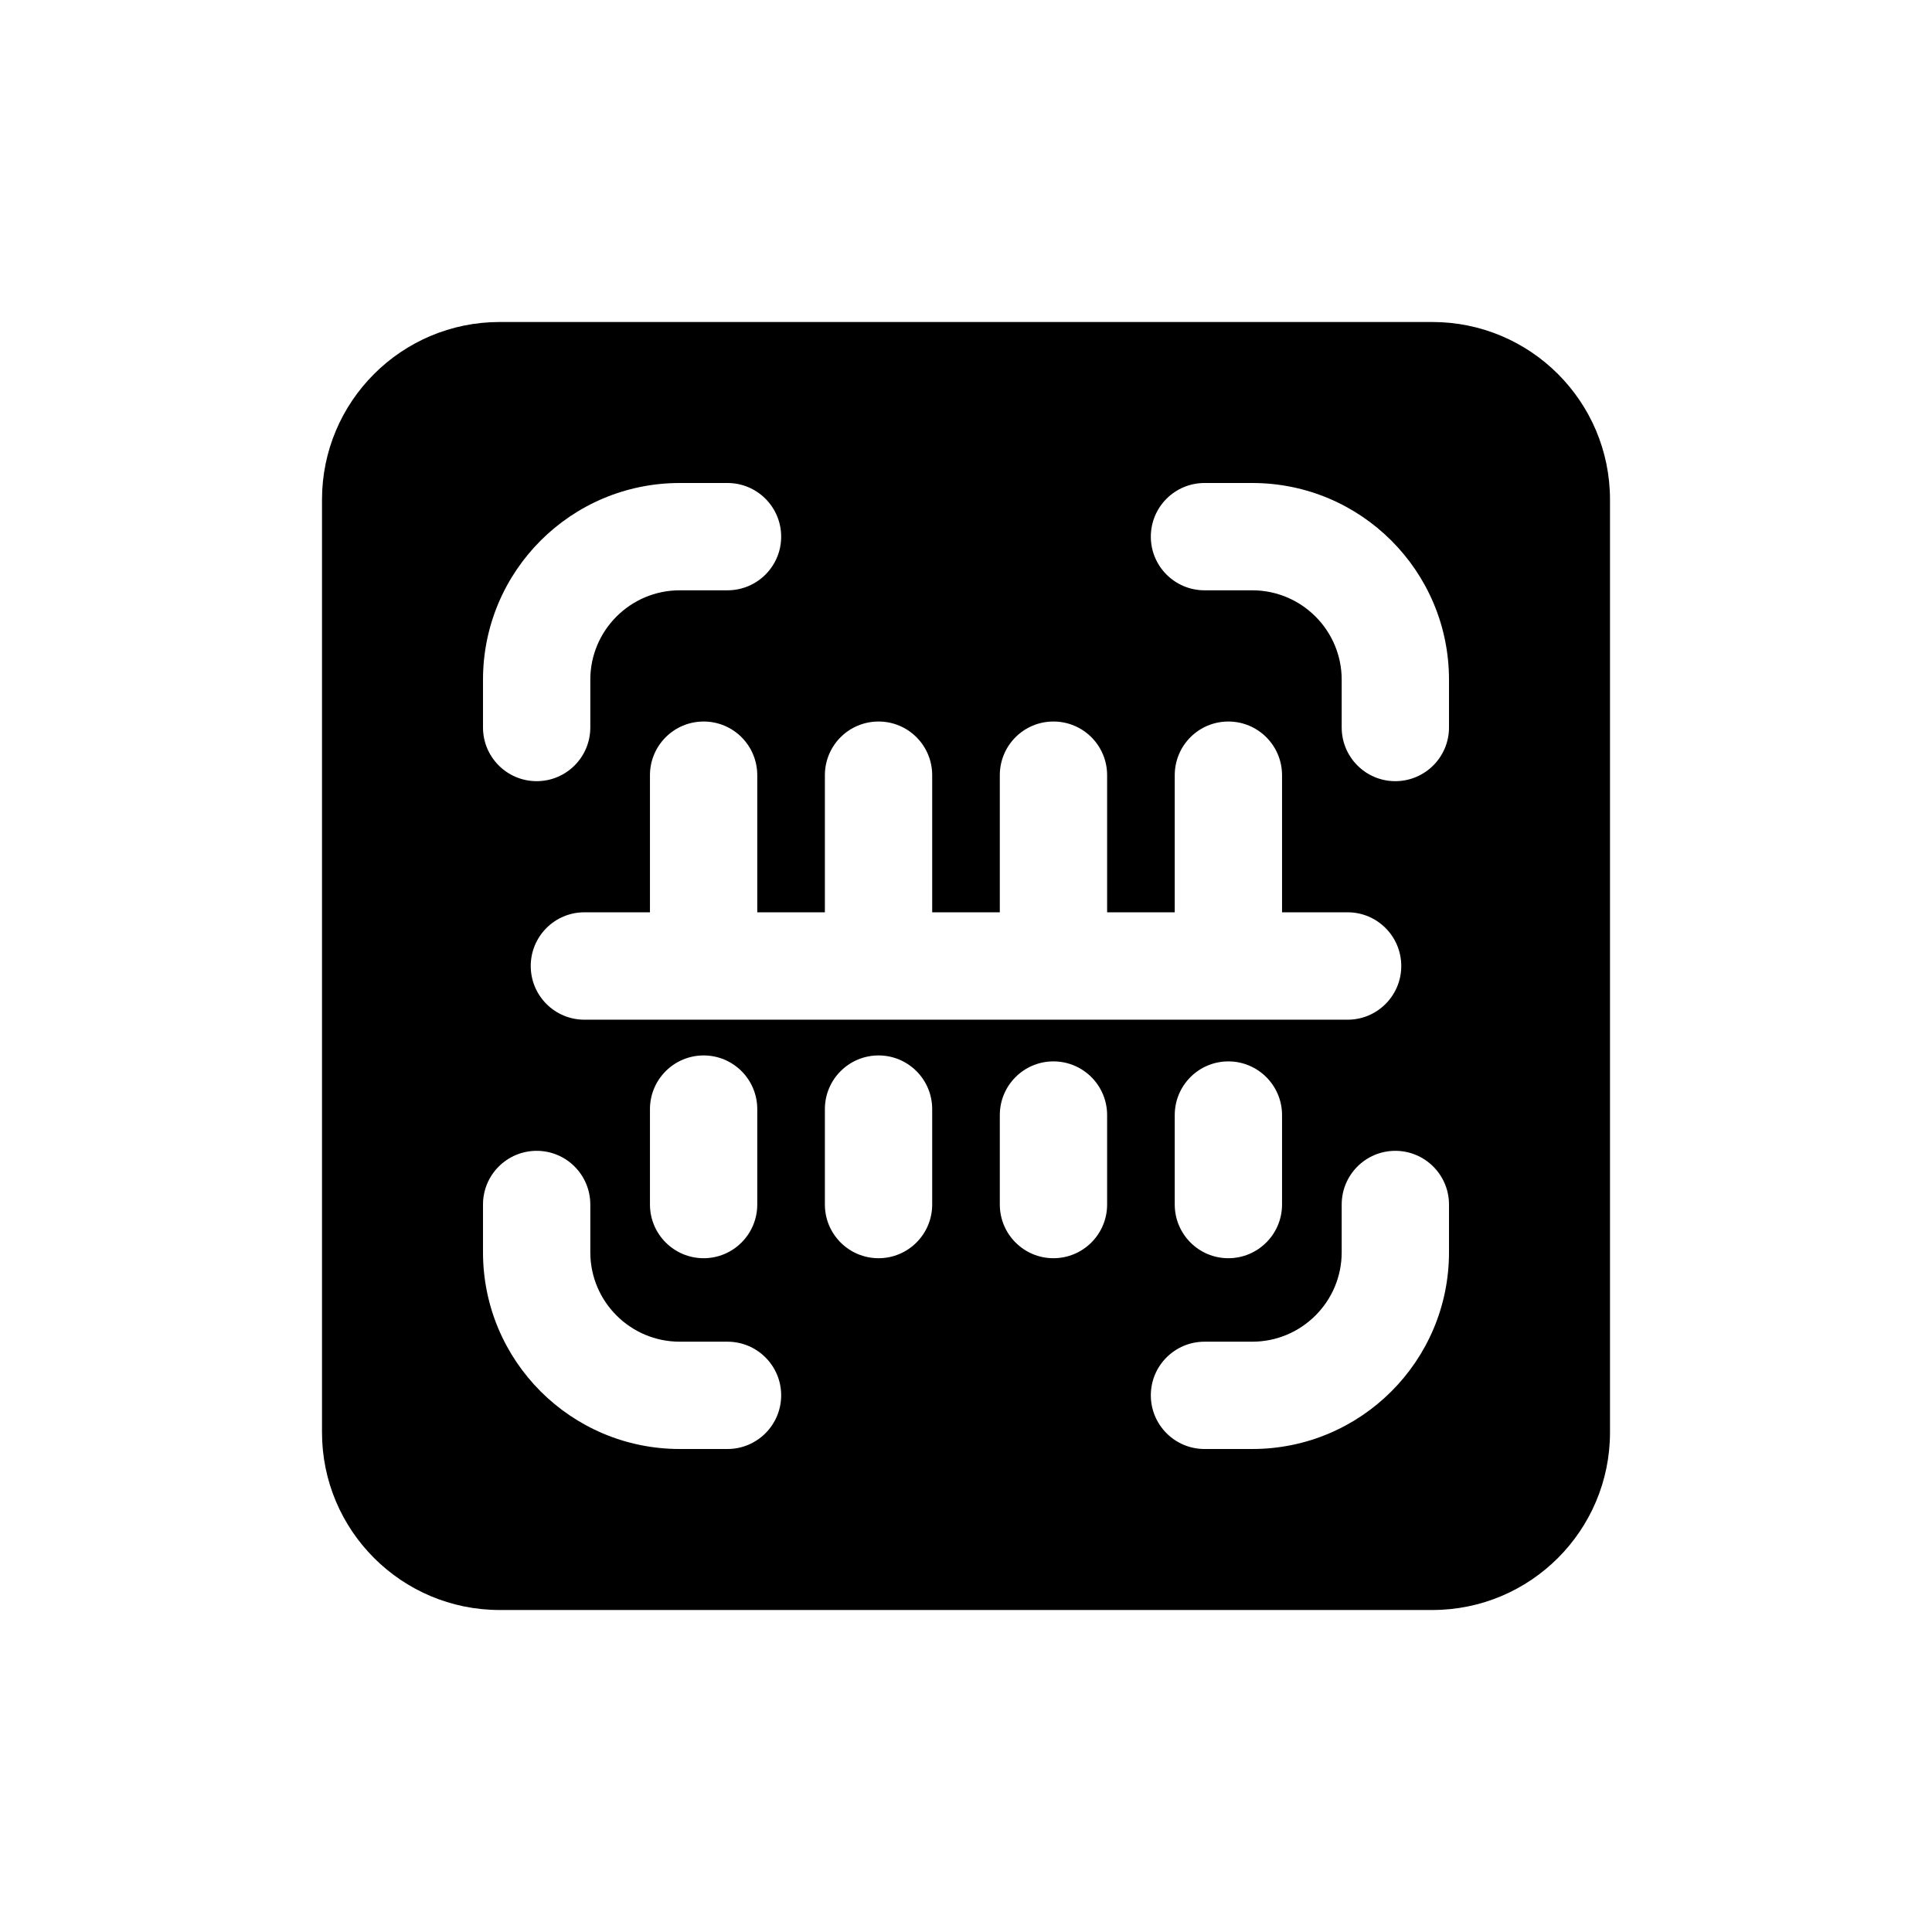
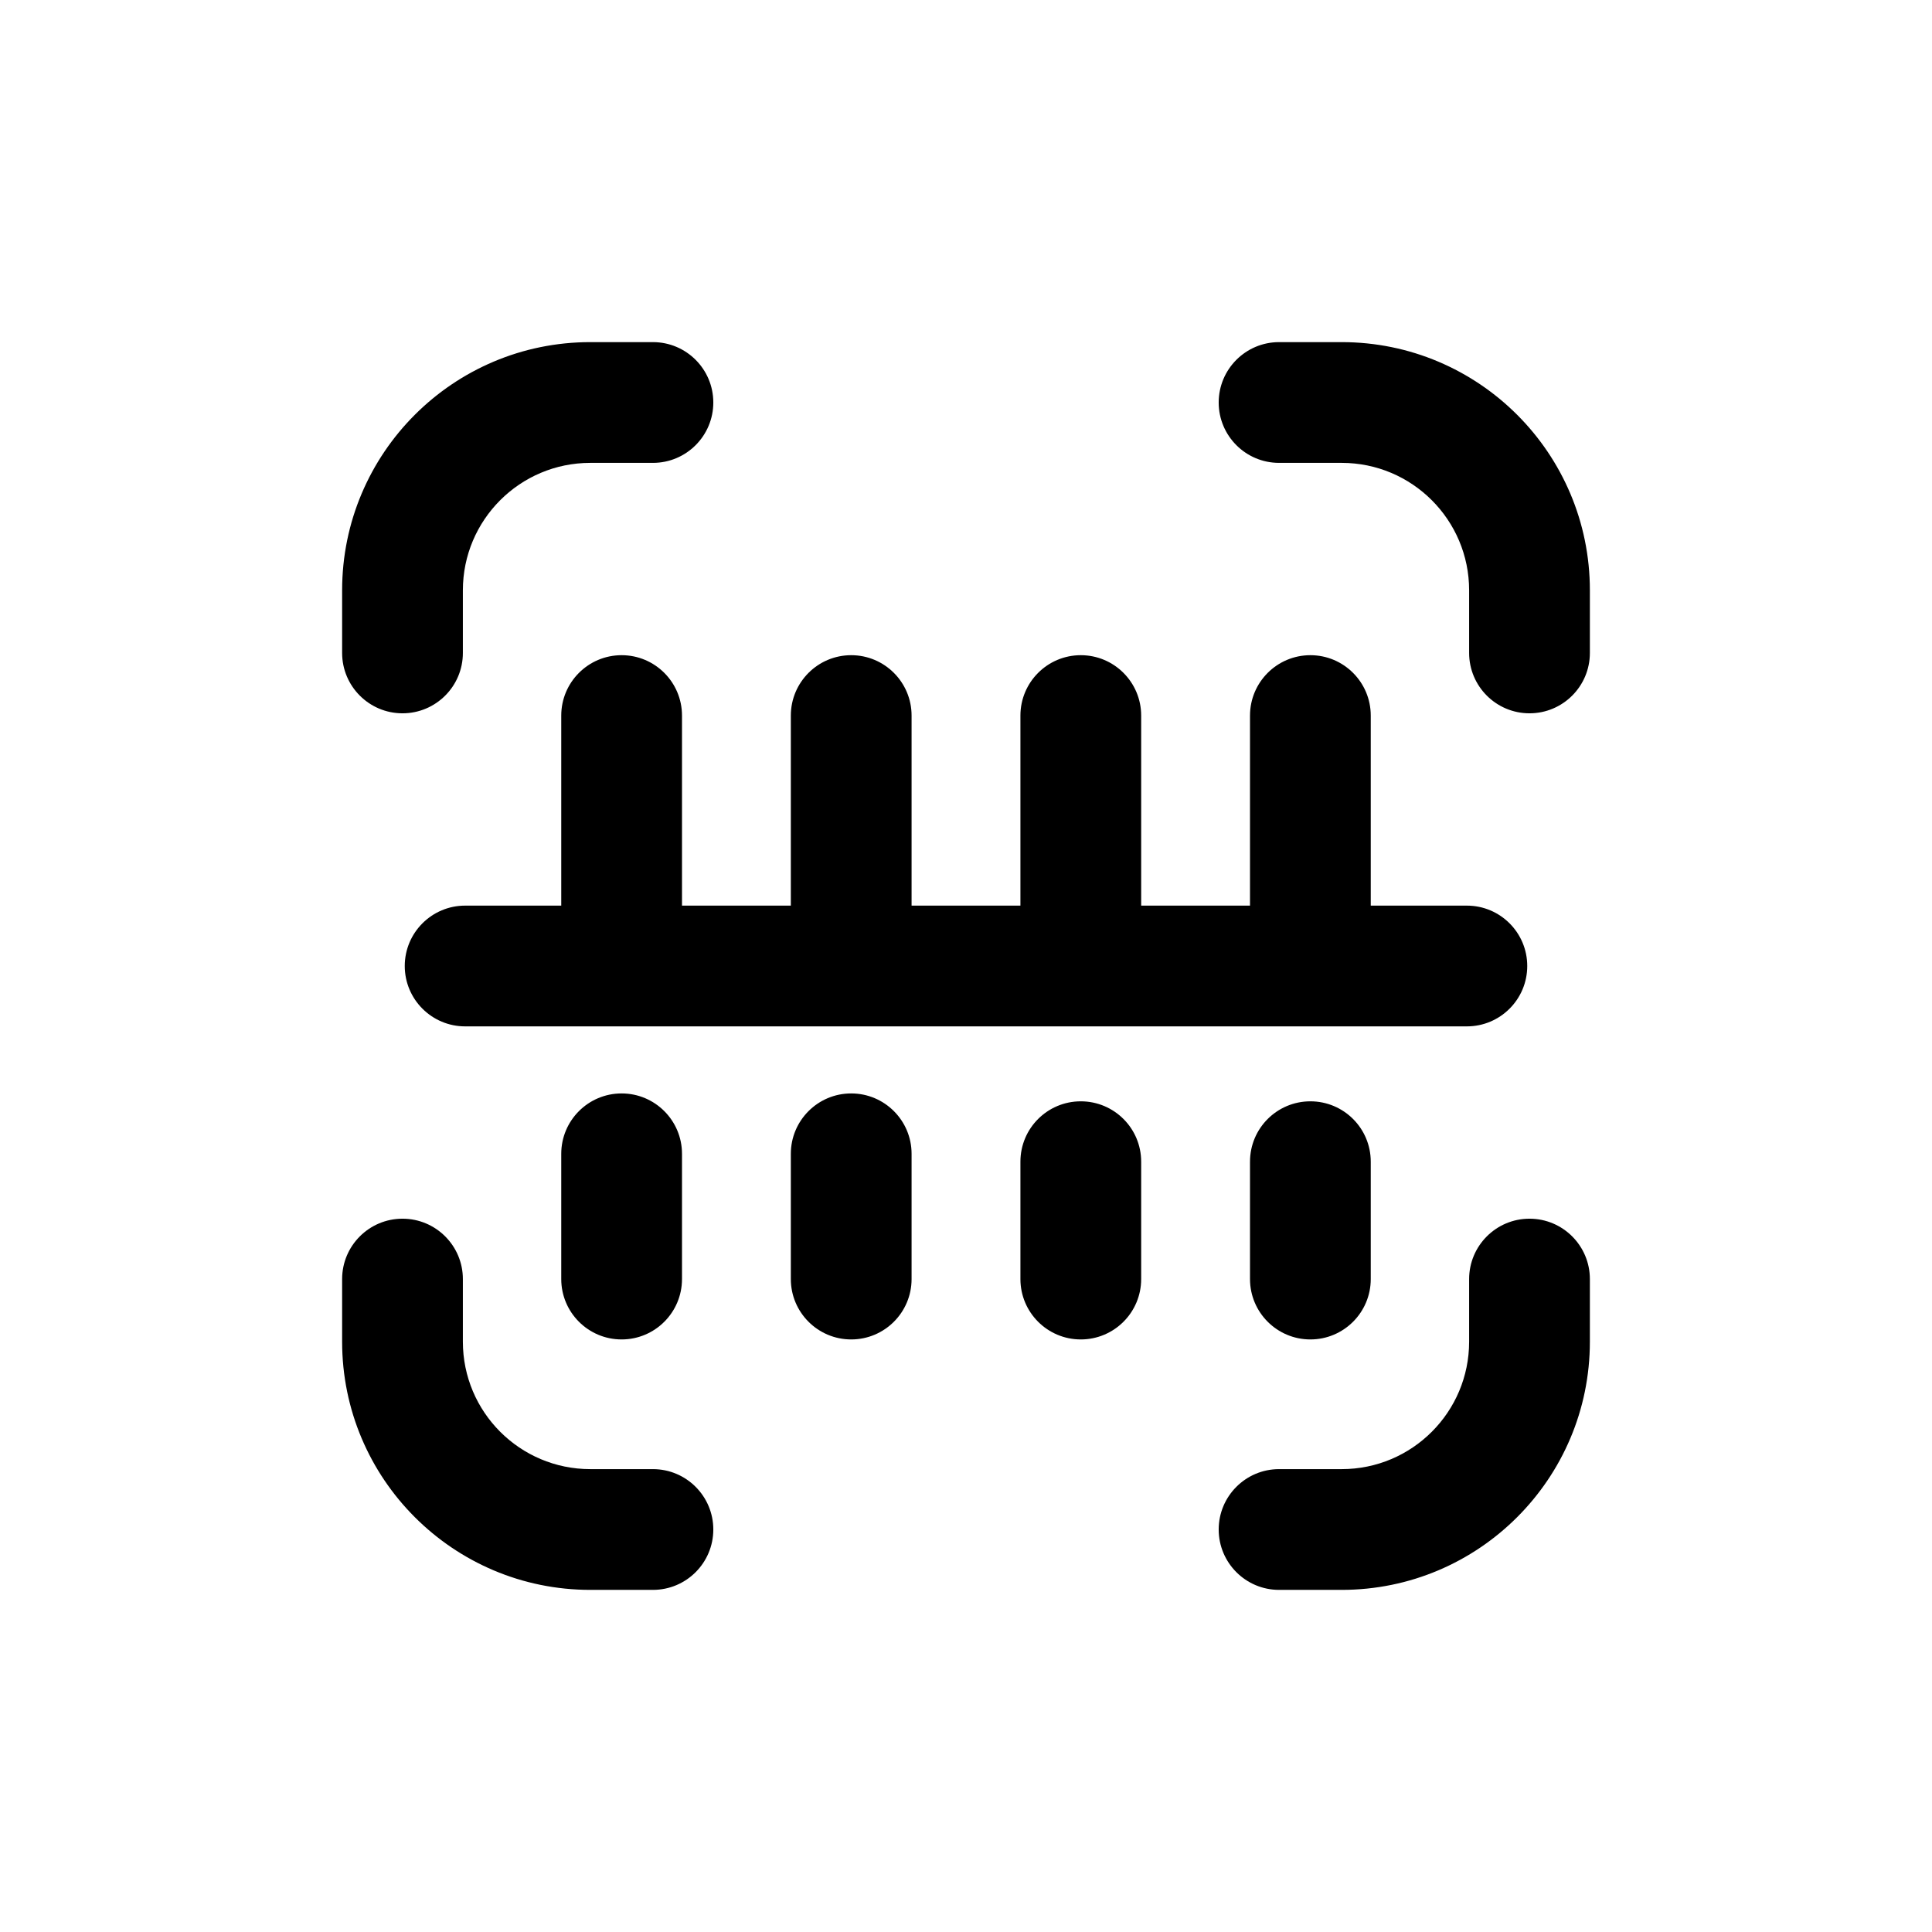
<svg xmlns="http://www.w3.org/2000/svg" width="24" height="24" viewBox="0 0 24 24">
-   <path fill-rule="evenodd" clip-rule="evenodd" d="M6.207 20H17.793C19.012 20 20 19.012 20 17.793V12.908V6.207C20 4.988 19.012 4 17.793 4H6.207C4.988 4 4 4.988 4 6.207V16.414V17.793C4 19.012 4.988 20 6.207 20ZM7.333 8.444C7.333 7.831 7.831 7.333 8.444 7.333H9.037C9.405 7.333 9.704 7.035 9.704 6.667C9.704 6.298 9.405 6 9.037 6H8.444C7.094 6 6 7.094 6 8.444V9.037C6 9.405 6.298 9.704 6.667 9.704C7.035 9.704 7.333 9.405 7.333 9.037V8.444ZM14.963 6C14.595 6 14.296 6.298 14.296 6.667C14.296 7.035 14.595 7.333 14.963 7.333H15.556C16.169 7.333 16.667 7.831 16.667 8.444V9.037C16.667 9.405 16.965 9.704 17.333 9.704C17.701 9.704 18 9.405 18 9.037V8.444C18 7.094 16.906 6 15.556 6H14.963ZM9.407 9.63C9.407 9.261 9.109 8.963 8.741 8.963C8.373 8.963 8.074 9.261 8.074 9.63V11.333H7.259C6.891 11.333 6.593 11.632 6.593 12C6.593 12.368 6.891 12.667 7.259 12.667H8.738L8.741 12.667L8.744 12.667H10.911L10.914 12.667L10.916 12.667H13.084L13.086 12.667L13.089 12.667H15.256L15.259 12.667L15.262 12.667H16.741C17.109 12.667 17.407 12.368 17.407 12C17.407 11.632 17.109 11.333 16.741 11.333H15.926V9.63C15.926 9.261 15.627 8.963 15.259 8.963C14.891 8.963 14.593 9.261 14.593 9.63V11.333H13.753V9.63C13.753 9.261 13.455 8.963 13.086 8.963C12.718 8.963 12.42 9.261 12.42 9.63V11.333H11.58V9.63C11.58 9.261 11.282 8.963 10.914 8.963C10.545 8.963 10.247 9.261 10.247 9.63V11.333H9.407V9.63ZM9.407 13.778C9.407 13.41 9.109 13.111 8.741 13.111C8.373 13.111 8.074 13.41 8.074 13.778V14.963C8.074 15.331 8.373 15.63 8.741 15.63C9.109 15.63 9.407 15.331 9.407 14.963V13.778ZM11.58 13.778C11.58 13.41 11.282 13.111 10.914 13.111C10.545 13.111 10.247 13.41 10.247 13.778V14.963C10.247 15.331 10.545 15.63 10.914 15.63C11.282 15.63 11.58 15.331 11.58 14.963V13.778ZM13.753 13.852C13.753 13.484 13.455 13.185 13.086 13.185C12.718 13.185 12.42 13.484 12.42 13.852V14.963C12.42 15.331 12.718 15.63 13.086 15.63C13.455 15.63 13.753 15.331 13.753 14.963V13.852ZM15.926 13.852C15.926 13.484 15.627 13.185 15.259 13.185C14.891 13.185 14.593 13.484 14.593 13.852V14.963C14.593 15.331 14.891 15.63 15.259 15.63C15.627 15.63 15.926 15.331 15.926 14.963V13.852ZM7.333 14.963C7.333 14.595 7.035 14.296 6.667 14.296C6.298 14.296 6 14.595 6 14.963V15.556C6 16.906 7.094 18 8.444 18H9.037C9.405 18 9.704 17.701 9.704 17.333C9.704 16.965 9.405 16.667 9.037 16.667H8.444C7.831 16.667 7.333 16.169 7.333 15.556V14.963ZM18 14.963C18 14.595 17.701 14.296 17.333 14.296C16.965 14.296 16.667 14.595 16.667 14.963V15.556C16.667 16.169 16.169 16.667 15.556 16.667H14.963C14.595 16.667 14.296 16.965 14.296 17.333C14.296 17.701 14.595 18 14.963 18H15.556C16.906 18 18 16.906 18 15.556V14.963Z" />
+   <path fill-rule="evenodd" clip-rule="evenodd" d="M7.333 5.75C6.459 5.75 5.75 6.459 5.75 7.333V8.111C5.75 8.525 5.414 8.861 5 8.861C4.586 8.861 4.25 8.525 4.25 8.111V7.333C4.25 5.63 5.63 4.25 7.333 4.25H8.111C8.525 4.25 8.861 4.586 8.861 5C8.861 5.414 8.525 5.75 8.111 5.75H7.333ZM15.139 5C15.139 4.586 15.475 4.25 15.889 4.25H16.667C18.369 4.25 19.75 5.63 19.75 7.333V8.111C19.75 8.525 19.414 8.861 19 8.861C18.586 8.861 18.25 8.525 18.25 8.111V7.333C18.25 6.459 17.541 5.75 16.667 5.75H15.889C15.475 5.75 15.139 5.414 15.139 5ZM7.722 8.139C8.136 8.139 8.472 8.475 8.472 8.889V11.25H9.824V8.889C9.824 8.475 10.16 8.139 10.574 8.139C10.988 8.139 11.324 8.475 11.324 8.889V11.25H12.676V8.889C12.676 8.475 13.012 8.139 13.426 8.139C13.84 8.139 14.176 8.475 14.176 8.889V11.25H15.528V8.889C15.528 8.475 15.864 8.139 16.278 8.139C16.692 8.139 17.028 8.475 17.028 8.889V11.25H18.222C18.636 11.25 18.972 11.586 18.972 12C18.972 12.414 18.636 12.75 18.222 12.75H16.281C16.28 12.75 16.279 12.75 16.278 12.75C16.277 12.75 16.275 12.75 16.274 12.75H13.43C13.428 12.75 13.427 12.75 13.426 12.75C13.425 12.75 13.424 12.75 13.422 12.75H10.578C10.576 12.75 10.575 12.75 10.574 12.75C10.573 12.75 10.572 12.75 10.571 12.75H7.726C7.725 12.75 7.723 12.75 7.722 12.75C7.721 12.75 7.72 12.75 7.719 12.75H5.778C5.364 12.75 5.028 12.414 5.028 12C5.028 11.586 5.364 11.25 5.778 11.25H6.972V8.889C6.972 8.475 7.308 8.139 7.722 8.139ZM7.722 13.583C8.136 13.583 8.472 13.919 8.472 14.333V15.889C8.472 16.303 8.136 16.639 7.722 16.639C7.308 16.639 6.972 16.303 6.972 15.889V14.333C6.972 13.919 7.308 13.583 7.722 13.583ZM10.574 13.583C10.988 13.583 11.324 13.919 11.324 14.333V15.889C11.324 16.303 10.988 16.639 10.574 16.639C10.16 16.639 9.824 16.303 9.824 15.889V14.333C9.824 13.919 10.16 13.583 10.574 13.583ZM13.426 13.681C13.84 13.681 14.176 14.016 14.176 14.431V15.889C14.176 16.303 13.84 16.639 13.426 16.639C13.012 16.639 12.676 16.303 12.676 15.889V14.431C12.676 14.016 13.012 13.681 13.426 13.681ZM16.278 13.681C16.692 13.681 17.028 14.016 17.028 14.431V15.889C17.028 16.303 16.692 16.639 16.278 16.639C15.864 16.639 15.528 16.303 15.528 15.889V14.431C15.528 14.016 15.864 13.681 16.278 13.681ZM5 15.139C5.414 15.139 5.75 15.475 5.75 15.889V16.667C5.75 17.541 6.459 18.25 7.333 18.25H8.111C8.525 18.25 8.861 18.586 8.861 19C8.861 19.414 8.525 19.75 8.111 19.75H7.333C5.63 19.75 4.25 18.369 4.25 16.667V15.889C4.25 15.475 4.586 15.139 5 15.139ZM19 15.139C19.414 15.139 19.75 15.475 19.75 15.889V16.667C19.75 18.369 18.369 19.75 16.667 19.75H15.889C15.475 19.75 15.139 19.414 15.139 19C15.139 18.586 15.475 18.25 15.889 18.25H16.667C17.541 18.25 18.25 17.541 18.25 16.667V15.889C18.25 15.475 18.586 15.139 19 15.139Z" />
</svg>
